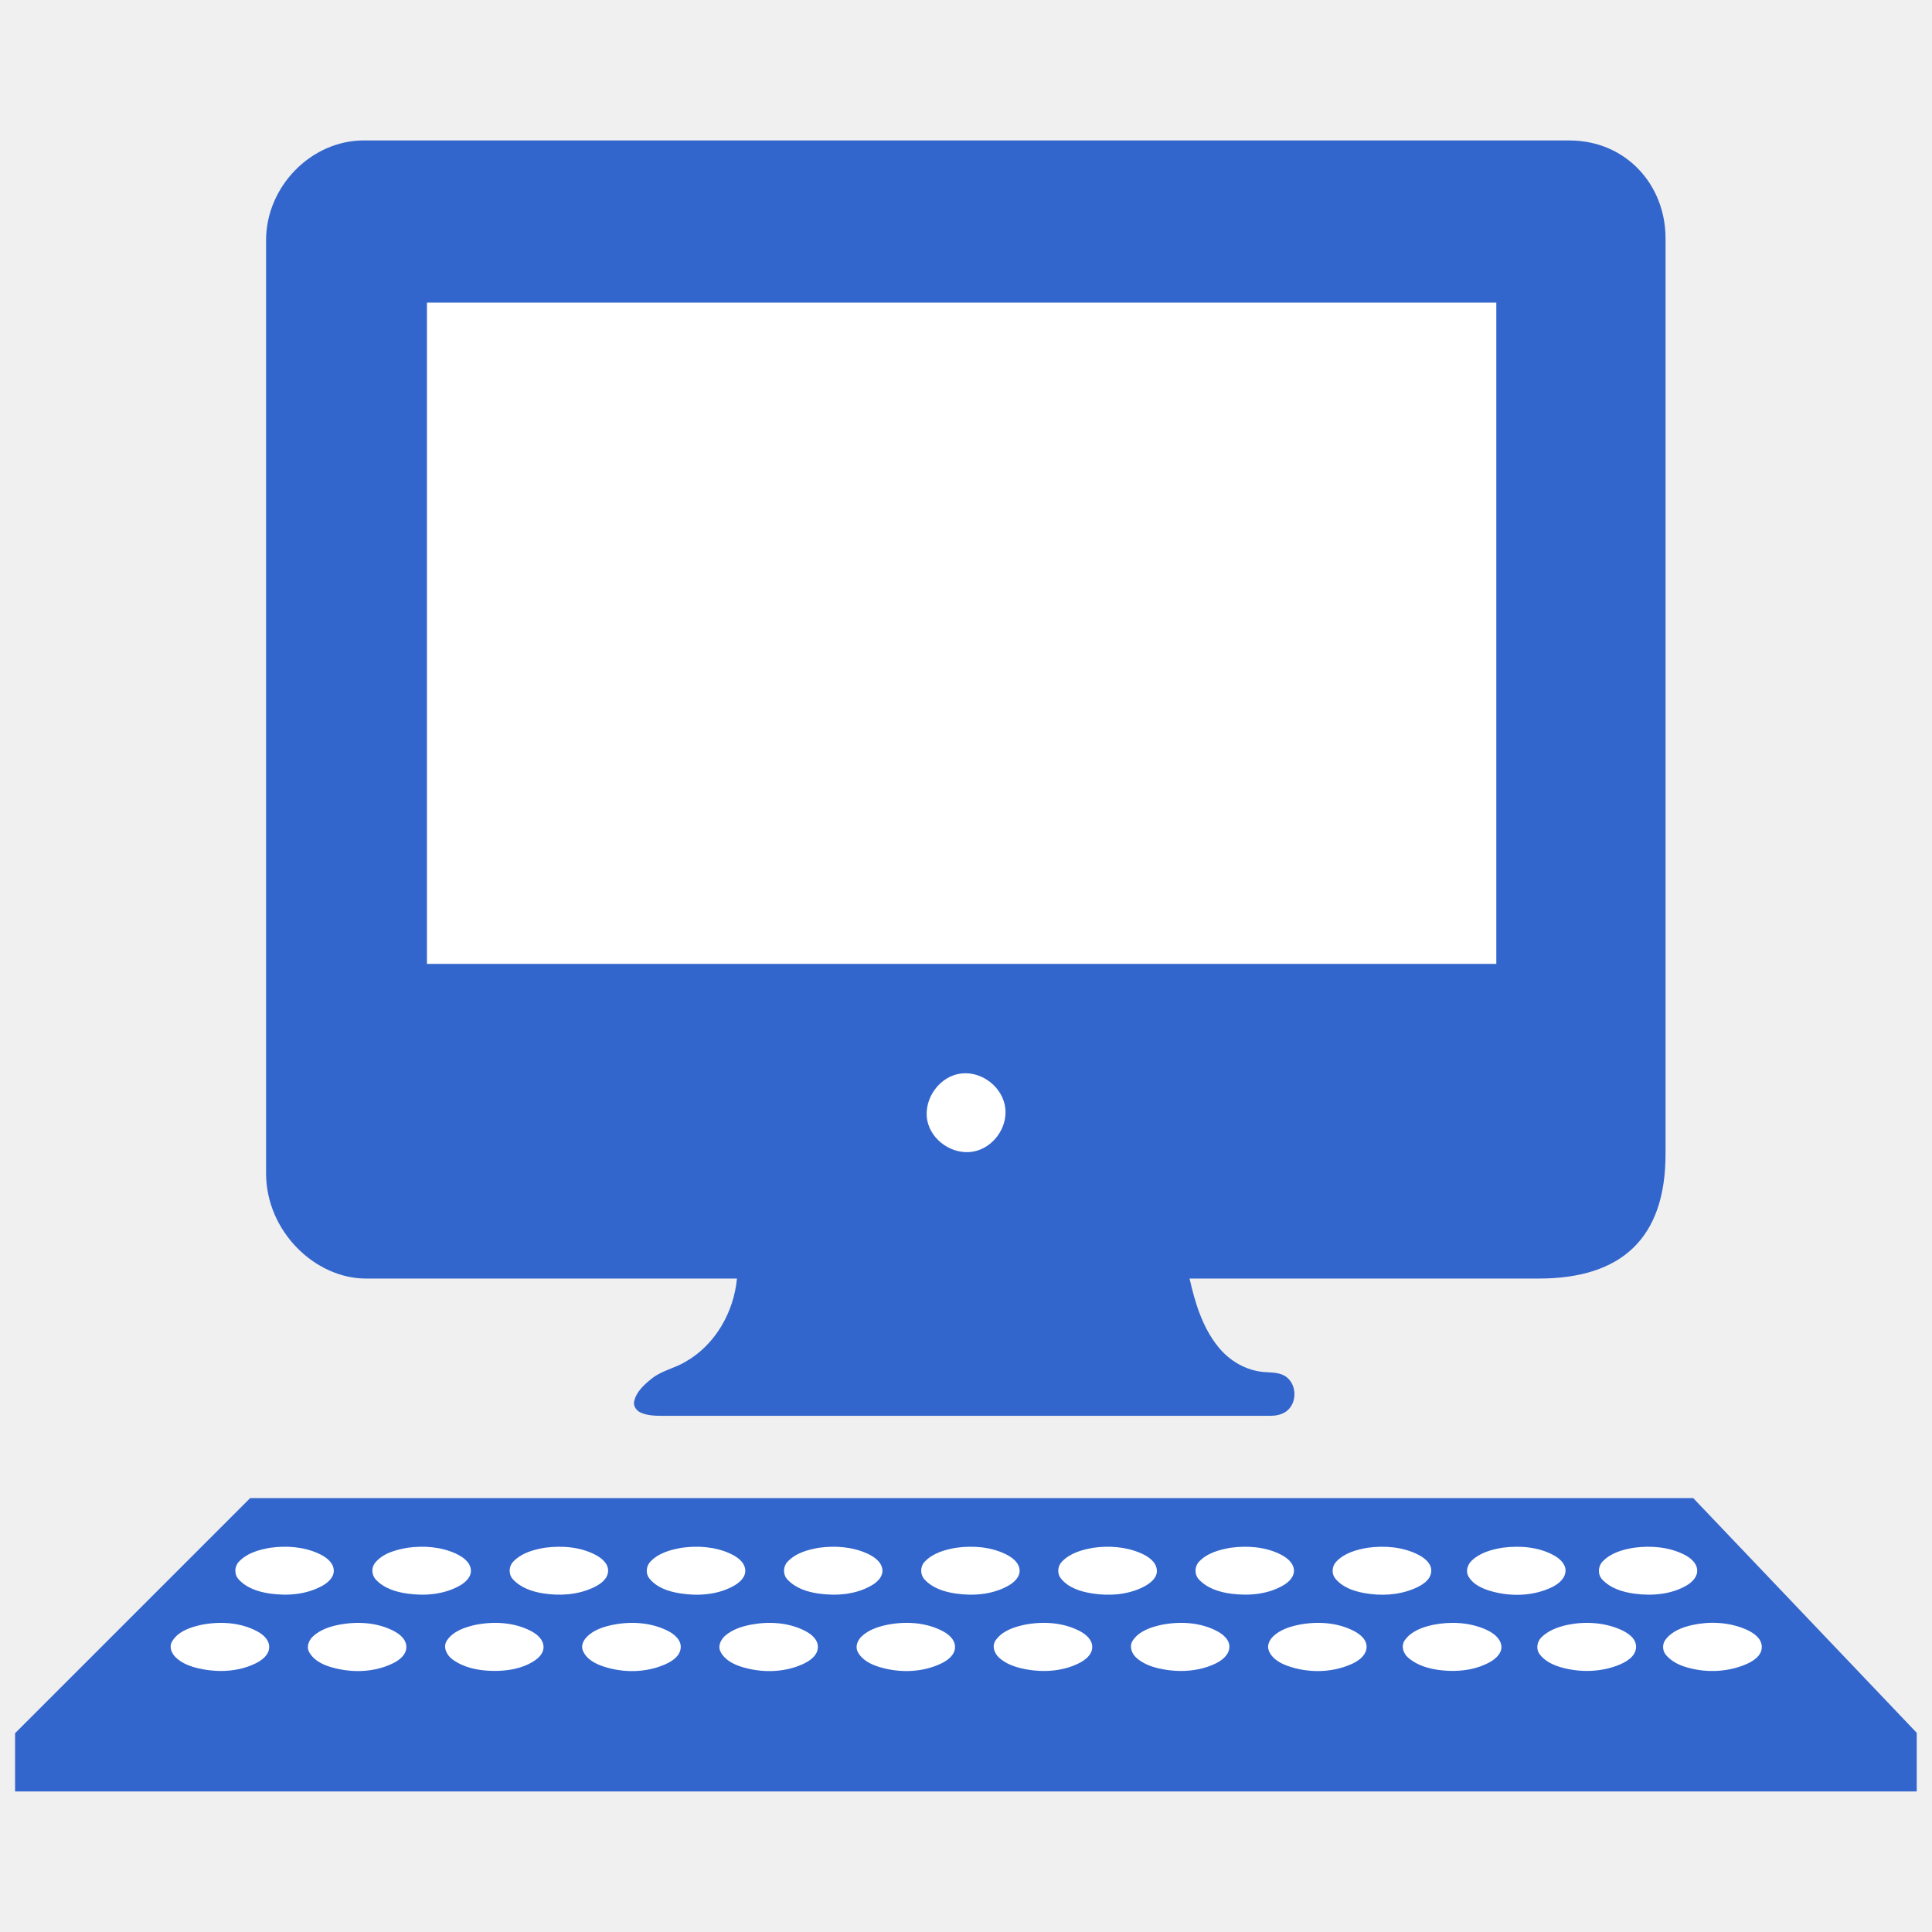
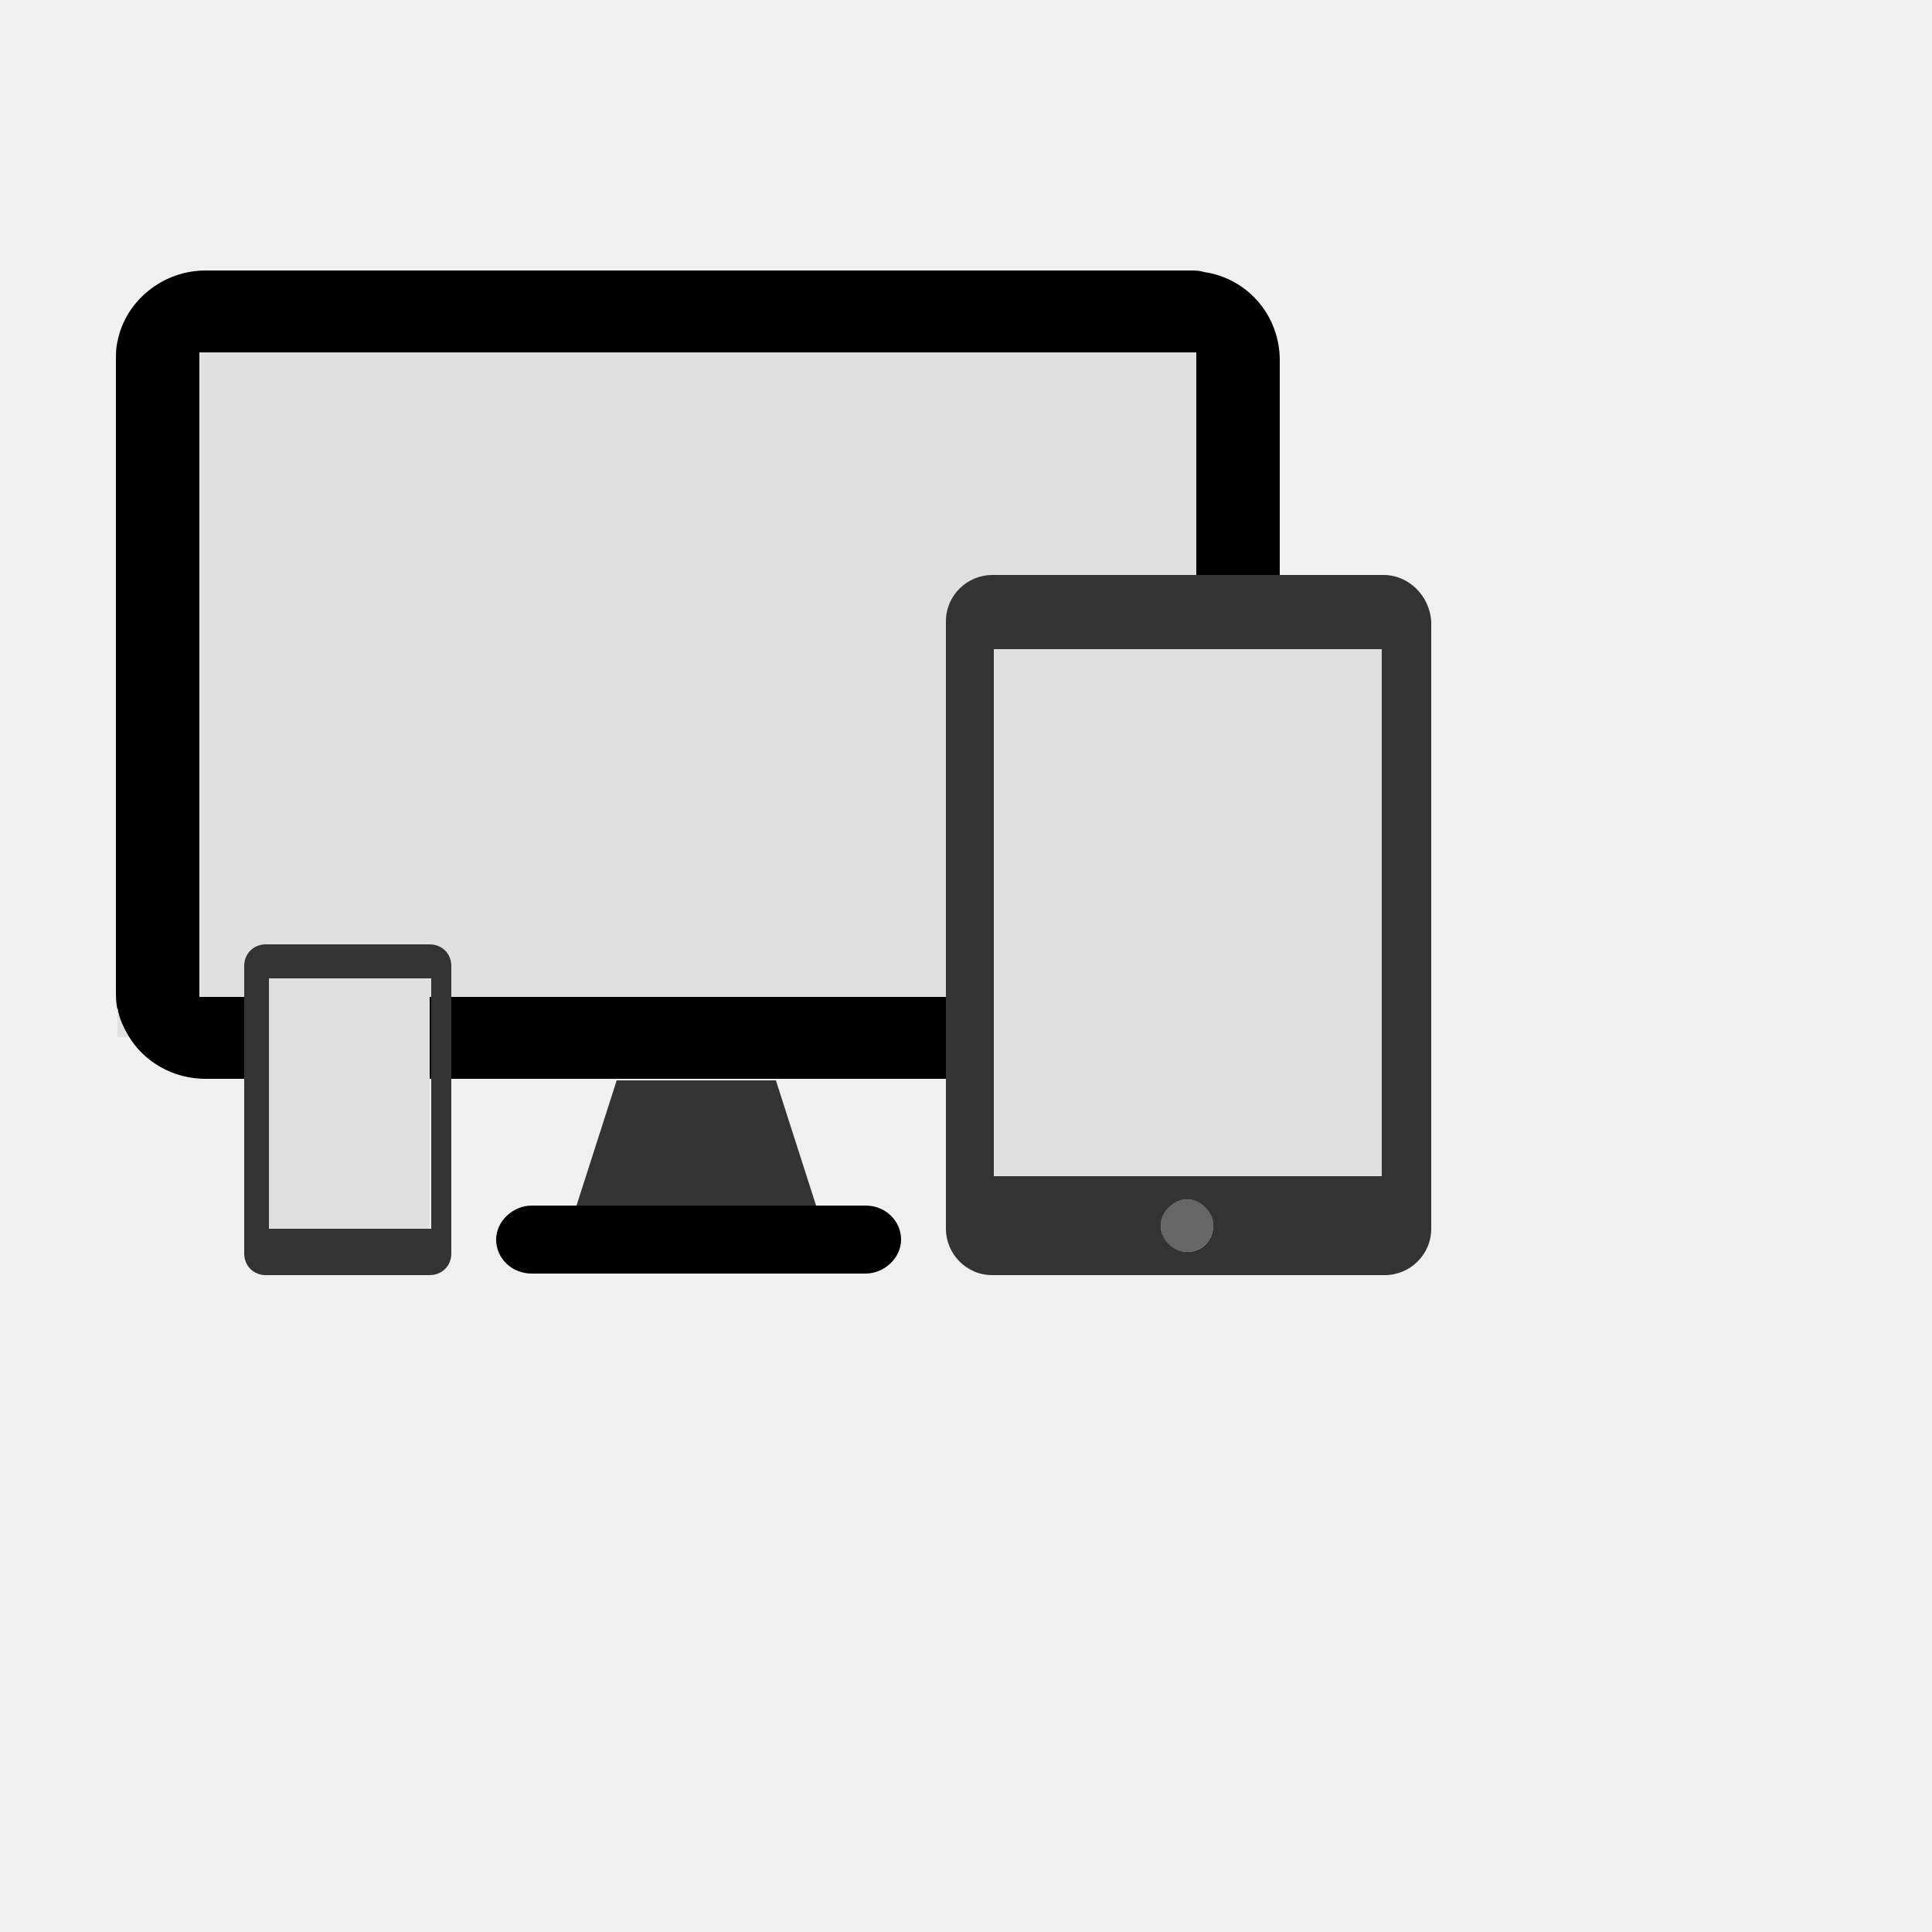
- <svg xmlns="http://www.w3.org/2000/svg" viewBox="0 0 1000 1000">
-   <path d="m129.6 775.4h746.8l115.7 121.5v30.35h-984.3v-30.15l121.7-121.7m58.88-702.7h624.1c29.18.11 49.6 22.97 49.6 50.65v474c0 43.48-22.66 64.43-65.67 64.43h-180.7c2.86 12.51 6.64 25.29 14.89 35.41 5.79 7.21 14.42 12.24 23.72 12.98 3.94.32 8.33.05 11.66 2.66 5.46 4.27 5.37 13.76-.31 17.77-2.4 1.7-5.39 2.23-8.25 2.23h-314c-3.95 0-8.06-.04-11.74-1.64-2.16-.94-4-3.32-3.46-5.78 1.14-5.16 5.32-8.84 9.27-11.98 5.15-4.08 11.82-5.23 17.36-8.61 15.35-8.71 24.99-25.69 26.59-43.04h-192c-26.6 0-51.72-24.72-51.72-54.39v-483.1c0-27.49 23.1-51.61 50.66-51.61z" fill="#36c" />
-   <path d="m876 841.1c-5.21 1.14-10.71 3.21-14 7.68-1.7 2.3-1.54 5.63.29 7.82 2.51 3 6.09 4.92 9.74 6.09 9.98 3.18 21.13 2.98 30.89-.92 4.08-1.63 9.09-4.56 8.98-9.42-.11-4.77-4.97-7.69-9.02-9.32-8.46-3.42-18.01-3.88-26.88-1.93zm-65.01-.01c-4.8 1.11-9.72 2.9-13.24 6.49-2.16 2.21-2.82 5.93-.92 8.52 2.68 3.66 6.98 5.71 11.24 6.92 9.52 2.69 19.96 2.53 29.23-1.01 4.28-1.64 9.52-4.61 9.53-9.66.01-4.47-4.48-7.34-8.26-8.97-8.62-3.71-18.44-4.21-27.58-2.29m-69.05-.12c-5.48 1.17-11.4 3.2-14.8 7.97-2.12 2.97-.83 6.9 1.76 9.1 5.7 4.86 13.42 6.43 20.68 6.77 7.45.34 15.24-.89 21.8-4.64 3.07-1.76 6.45-4.92 5.65-8.78-.84-4.05-4.76-6.57-8.33-8.11-8.37-3.6-17.88-4.04-26.76-2.31m-69.96.07c-4.63.98-9.38 2.55-12.89 5.85-1.89 1.78-3.39 4.58-2.43 7.26 1.53 4.28 5.82 6.7 9.85 8.13 10.59 3.75 22.75 3.64 33.05-.97 3.38-1.51 7.15-4.06 7.73-8.06.61-4.28-3.19-7.35-6.54-9.08-8.77-4.51-19.2-5.06-28.77-3.13m-71 .01c-5.42 1.21-11.36 3.19-14.63 8.03-1.95 2.89-.7 6.63 1.65 8.81 3.3 3.07 7.66 4.75 12 5.72 9.42 2.11 19.7 1.77 28.55-2.28 3.38-1.55 7.12-4.09 7.72-8.09.63-4.25-3.18-7.35-6.51-9.07-8.77-4.54-19.21-5.05-28.78-3.12m-71-.01c-5.44 1.2-11.36 3.21-14.67 8.03-1.99 2.91-.65 6.61 1.69 8.82 3.61 3.39 8.49 5.02 13.26 5.98 9.29 1.86 19.4 1.33 27.97-2.88 3.31-1.62 7.15-4.4 7.11-8.56-.04-3.92-3.46-6.65-6.59-8.26-8.77-4.51-19.2-5.07-28.77-3.13m-71 0c-4.64.98-9.35 2.59-12.89 5.86-2.13 1.98-3.58 5.21-2.14 8.05 2.17 4.28 6.79 6.54 11.15 7.87 10.43 3.19 22.24 2.92 32.14-1.84 3.32-1.6 7.12-4.39 7.08-8.55-.03-3.92-3.44-6.65-6.57-8.26-8.77-4.52-19.21-5.07-28.77-3.13m-70.06-.16c-4.75.88-9.55 2.42-13.31 5.54-2.39 1.98-4.25 5.42-2.66 8.52 2.19 4.27 6.78 6.56 11.13 7.89 10.2 3.11 21.7 2.96 31.48-1.49 3.55-1.62 7.79-4.47 7.77-8.91-.02-3.92-3.44-6.64-6.58-8.26-8.48-4.37-18.54-5.01-27.83-3.29m-71.94.17c-4.83 1.03-9.89 2.66-13.37 6.34-1.64 1.73-2.92 4.31-1.99 6.76 1.74 4.57 6.43 7 10.76 8.43 10.37 3.41 22.18 3.28 32.18-1.24 3.37-1.52 7.21-4.05 7.74-8.05.57-4.28-3.16-7.39-6.55-9.12-8.78-4.47-19.21-5.07-28.77-3.12m-71-.01c-5.4 1.25-11.37 3.2-14.63 8.04-2.27 3.37-.17 7.56 2.73 9.73 6.13 4.57 14.02 5.98 21.47 6.05 7.07.06 14.49-1.12 20.57-4.94 2.59-1.63 5.28-4.11 5.21-7.49-.08-3.93-3.43-6.63-6.58-8.26-8.76-4.53-19.2-5.04-28.77-3.13m-70.06-.16c-4.97.92-10.04 2.56-13.83 6.03-2.13 1.96-3.6 5.24-2.15 8.04 2.2 4.24 6.78 6.56 11.15 7.88 10.44 3.14 22.25 2.96 32.15-1.83 3.33-1.61 7.12-4.4 7.08-8.57-.03-3.93-3.43-6.64-6.56-8.26-8.48-4.39-18.56-5-27.84-3.29m-71.94.17c-5.62 1.29-11.97 3.37-15 8.73-1.59 2.82-.07 6.12 2.02 8.12 3.25 3.12 7.66 4.73 12.01 5.7 9.66 2.17 20.26 1.78 29.23-2.61 3.33-1.63 7.13-4.41 7.09-8.57-.04-3.93-3.44-6.63-6.58-8.25-8.77-4.53-19.2-5.03-28.77-3.12m742-39.98c-5.94.9-12.21 2.7-16.5 7.18-2.4 2.51-2.58 6.73-.15 9.31 4.33 4.61 10.68 6.53 16.74 7.33 9.03 1.2 18.78.43 26.81-4.2 2.93-1.69 5.93-4.61 5.56-8.28-.38-3.79-3.81-6.32-6.97-7.88-7.83-3.86-16.92-4.56-25.49-3.46m-68.02-.01c-5.74.89-11.74 2.55-16.09 6.61-2.2 2.05-3.39 5.43-1.82 8.22 2.47 4.4 7.51 6.52 12.12 7.8 9.78 2.71 20.69 2.47 30.05-1.66 3.41-1.5 7.18-3.99 7.98-7.9.81-3.93-2.49-7.15-5.6-8.91-8.01-4.53-17.65-5.28-26.64-4.16m-69.98.05c-5.91.98-12.18 2.74-16.41 7.28-2.11 2.26-2.48 6.03-.52 8.52 3.65 4.62 9.54 6.66 15.12 7.67 8.45 1.53 17.49 1.11 25.52-2.19 4.01-1.65 8.82-4.35 9.12-9.08.27-4.23-3.81-7.2-7.32-8.9-7.86-3.8-16.95-4.44-25.51-3.3m-70.97 0c-5.92 1.01-12.2 2.73-16.44 7.27-2.28 2.44-2.41 6.55-.09 9.06 4.39 4.75 10.9 6.73 17.1 7.5 9.1 1.13 18.93.26 26.96-4.56 2.81-1.69 5.57-4.56 5.18-7.99-.44-3.84-3.97-6.39-7.23-7.98-7.84-3.83-16.93-4.44-25.48-3.3m-71.01 0c-5.91 1-12.15 2.76-16.42 7.27-2.16 2.28-2.49 6.04-.54 8.52 3.81 4.87 10.06 6.85 15.9 7.8 8.89 1.45 18.5.87 26.69-3.22 3.49-1.74 7.66-4.77 7.13-9.07-.53-4.36-4.82-7.02-8.59-8.62-7.57-3.2-16.07-3.8-24.17-2.68m-71.01 0c-5.92.98-12.14 2.77-16.41 7.27-2.33 2.46-2.38 6.53-.1 9.06 4.14 4.6 10.36 6.53 16.25 7.38 9.13 1.32 18.99.54 27.19-4.07 3.04-1.71 6.22-4.64 5.8-8.37-.43-3.84-3.98-6.38-7.23-7.97-7.85-3.83-16.94-4.44-25.5-3.3m-71 0c-5.91.98-12.17 2.75-16.4 7.28-2.3 2.47-2.41 6.53-.11 9.05 4.16 4.56 10.34 6.57 16.24 7.39 9.36 1.31 19.53.53 27.82-4.46 2.8-1.68 5.59-4.55 5.18-7.98-.49-4.11-4.38-6.71-7.89-8.3-7.72-3.5-16.51-4.11-24.84-2.98m-70.98 0c-5.92 1.01-12.21 2.72-16.44 7.27-2.11 2.26-2.48 6.04-.53 8.52 3.81 4.87 10.07 6.88 15.9 7.81 9.12 1.46 19.01.85 27.33-3.58 3.27-1.74 6.9-4.71 6.45-8.74-.46-4.1-4.38-6.71-7.88-8.3-7.71-3.5-16.51-4.12-24.83-2.98m-71.03 0c-5.91.99-12.15 2.75-16.4 7.27-2.31 2.45-2.41 6.55-.1 9.06 4 4.34 9.83 6.35 15.46 7.26 8.66 1.39 17.92.84 25.98-2.89 3.55-1.65 7.56-4.26 7.83-8.5.26-3.96-3.38-6.89-6.61-8.57-7.97-4.15-17.36-4.78-26.16-3.63m-70.97 0c-6.12 1.07-12.82 2.8-16.9 7.85-1.98 2.45-1.78 6.19.33 8.52 4.14 4.58 10.39 6.5 16.3 7.35 9.13 1.31 18.99.52 27.18-4.08 3.04-1.71 6.22-4.63 5.79-8.36-.48-4.1-4.38-6.69-7.87-8.29-7.71-3.52-16.51-4.12-24.83-2.99m-71.02 0c-5.91.97-12.17 2.76-16.4 7.29-2.31 2.47-2.4 6.52-.11 9.04 4.16 4.57 10.35 6.54 16.25 7.38 9.13 1.3 18.98.52 27.19-4.07 3.04-1.7 6.24-4.65 5.81-8.36-.47-4.11-4.38-6.7-7.89-8.3-7.72-3.52-16.52-4.11-24.85-2.98m355.9-245.2c-11.16 2.37-18.84 15.02-15.44 25.94 3.16 10.15 14.9 16.8 25.21 13.76 9.84-2.9 16.64-13.78 14.36-23.91-2.35-10.47-13.52-18.04-24.13-15.79zm-274.9-399.3v342.3h553.5v-342.3z" fill="#fff" />
+ <svg xmlns="http://www.w3.org/2000/svg" xml:space="preserve" viewBox="0 0 100 100" y="0" x="0" id="Layer_1" version="1.1" width="200px" height="200px" style="width:100%;height:100%;background-size:initial;background-repeat-y:initial;background-repeat-x:initial;background-position-y:initial;background-position-x:initial;background-origin:initial;background-image:initial;background-color:rgb(255, 255, 255);background-clip:initial;background-attachment:initial;animation-play-state:paused">
+   <g class="ldl-scale" style="transform-origin:50% 50%;transform:rotate(0deg) scale(0.8, 0.8);animation-play-state:paused">
+     <path d="M12.9 22.8h64.5v41.7H12.9z" fill="#e0e0e0" style="fill:rgb(224, 224, 224);animation-play-state:paused" />
+     <path d="M12.9 22.8h64.5v41.7H12.9z" fill="none" style="animation-play-state:paused" />
+     <path d="M77.9 17.6c-.3-.1-.6-.1-1-.1H13.3c-2.8 0-5.2 2-5.7 4.6v43.1c.1.7.4 1.3.7 1.8 1 1.7 2.9 2.8 5 2.8H77c3.2 0 5.8-2.6 5.8-5.8V23.3c0-2.9-2.1-5.3-4.9-5.7zm-.5 46.9H12.9V22.8h64.5v41.7z" style="animation-play-state:paused" />
+     <circle fill="none" r="1.4" cy="82.2" cx="72.7" style="animation-play-state:paused" />
+     <circle fill="none" r=".4" cy="75.5" cx="26.2" style="animation-play-state:paused" />
+     <path fill="#010101" d="M7.5 23.3v40.8c0 .4 0 .8.1 1.2V22.1c-.1.4-.1.8-.1 1.2z" style="fill:rgb(1, 1, 1);animation-play-state:paused" />
+     <path fill="#e0e0e0" d="M7.6 67.1h.7c-.3-.6-.6-1.2-.7-1.8v1.8z" style="fill:rgb(224, 224, 224);animation-play-state:paused" />
+     <path d="M64.3 42h25.1v34.1H64.3z" fill="#e0e0e0" style="fill:rgb(224, 224, 224);animation-play-state:paused" />
+     <path d="M64.3 42h25.1v34.1H64.3z" fill="none" style="animation-play-state:paused" />
+     <path d="M64.3 42h25.1v34.1H64.3z" fill="none" style="animation-play-state:paused" />
+     <circle fill="#666" r="1.7" cy="79.3" cx="76.8" style="fill:rgb(102, 102, 102);animation-play-state:paused" />
+     <path fill="#333" d="M89.5 37.2H64.2c-1.6 0-3 1.3-3 3v39.3c0 1.6 1.3 3 3 3h25.4c1.6 0 3-1.3 3-3V40.2c-.1-1.6-1.4-3-3.1-3zM76.8 81c-.9 0-1.7-.8-1.7-1.7 0-.9.8-1.7 1.7-1.7.9 0 1.7.8 1.7 1.7 0 .9-.7 1.7-1.7 1.7zm12.6-4.9H64.3V42h25.1v34.1z" style="fill:rgb(51, 51, 51);animation-play-state:paused" />
+     <path d="M17.3 79.5h10.5V63.3H17.3z" fill="#e0e0e0" style="fill:rgb(224, 224, 224);animation-play-state:paused" />
+     <path fill="#333" d="M27.8 61.1H17.2c-.8 0-1.4.6-1.4 1.4v18.6c0 .8.6 1.4 1.4 1.4H27.8c.8 0 1.4-.6 1.4-1.4V62.5c0-.8-.6-1.4-1.4-1.4zm0 18.4H17.4V63.3h10.5v16.2z" style="fill:rgb(51, 51, 51);animation-play-state:paused" />
+     <path d="M50.2 69.9H39.9L37.3 78h15.5z" fill="#333" style="fill:rgb(51, 51, 51);animation-play-state:paused" />
+     <path d="M34.4 78c-1.2 0-2.3 1-2.3 2.2 0 1.2 1 2.2 2.3 2.2H56c1.2 0 2.3-1 2.3-2.2 0-1.2-1-2.2-2.3-2.2H34.4z" style="animation-play-state:paused" />
+   </g>
</svg>
